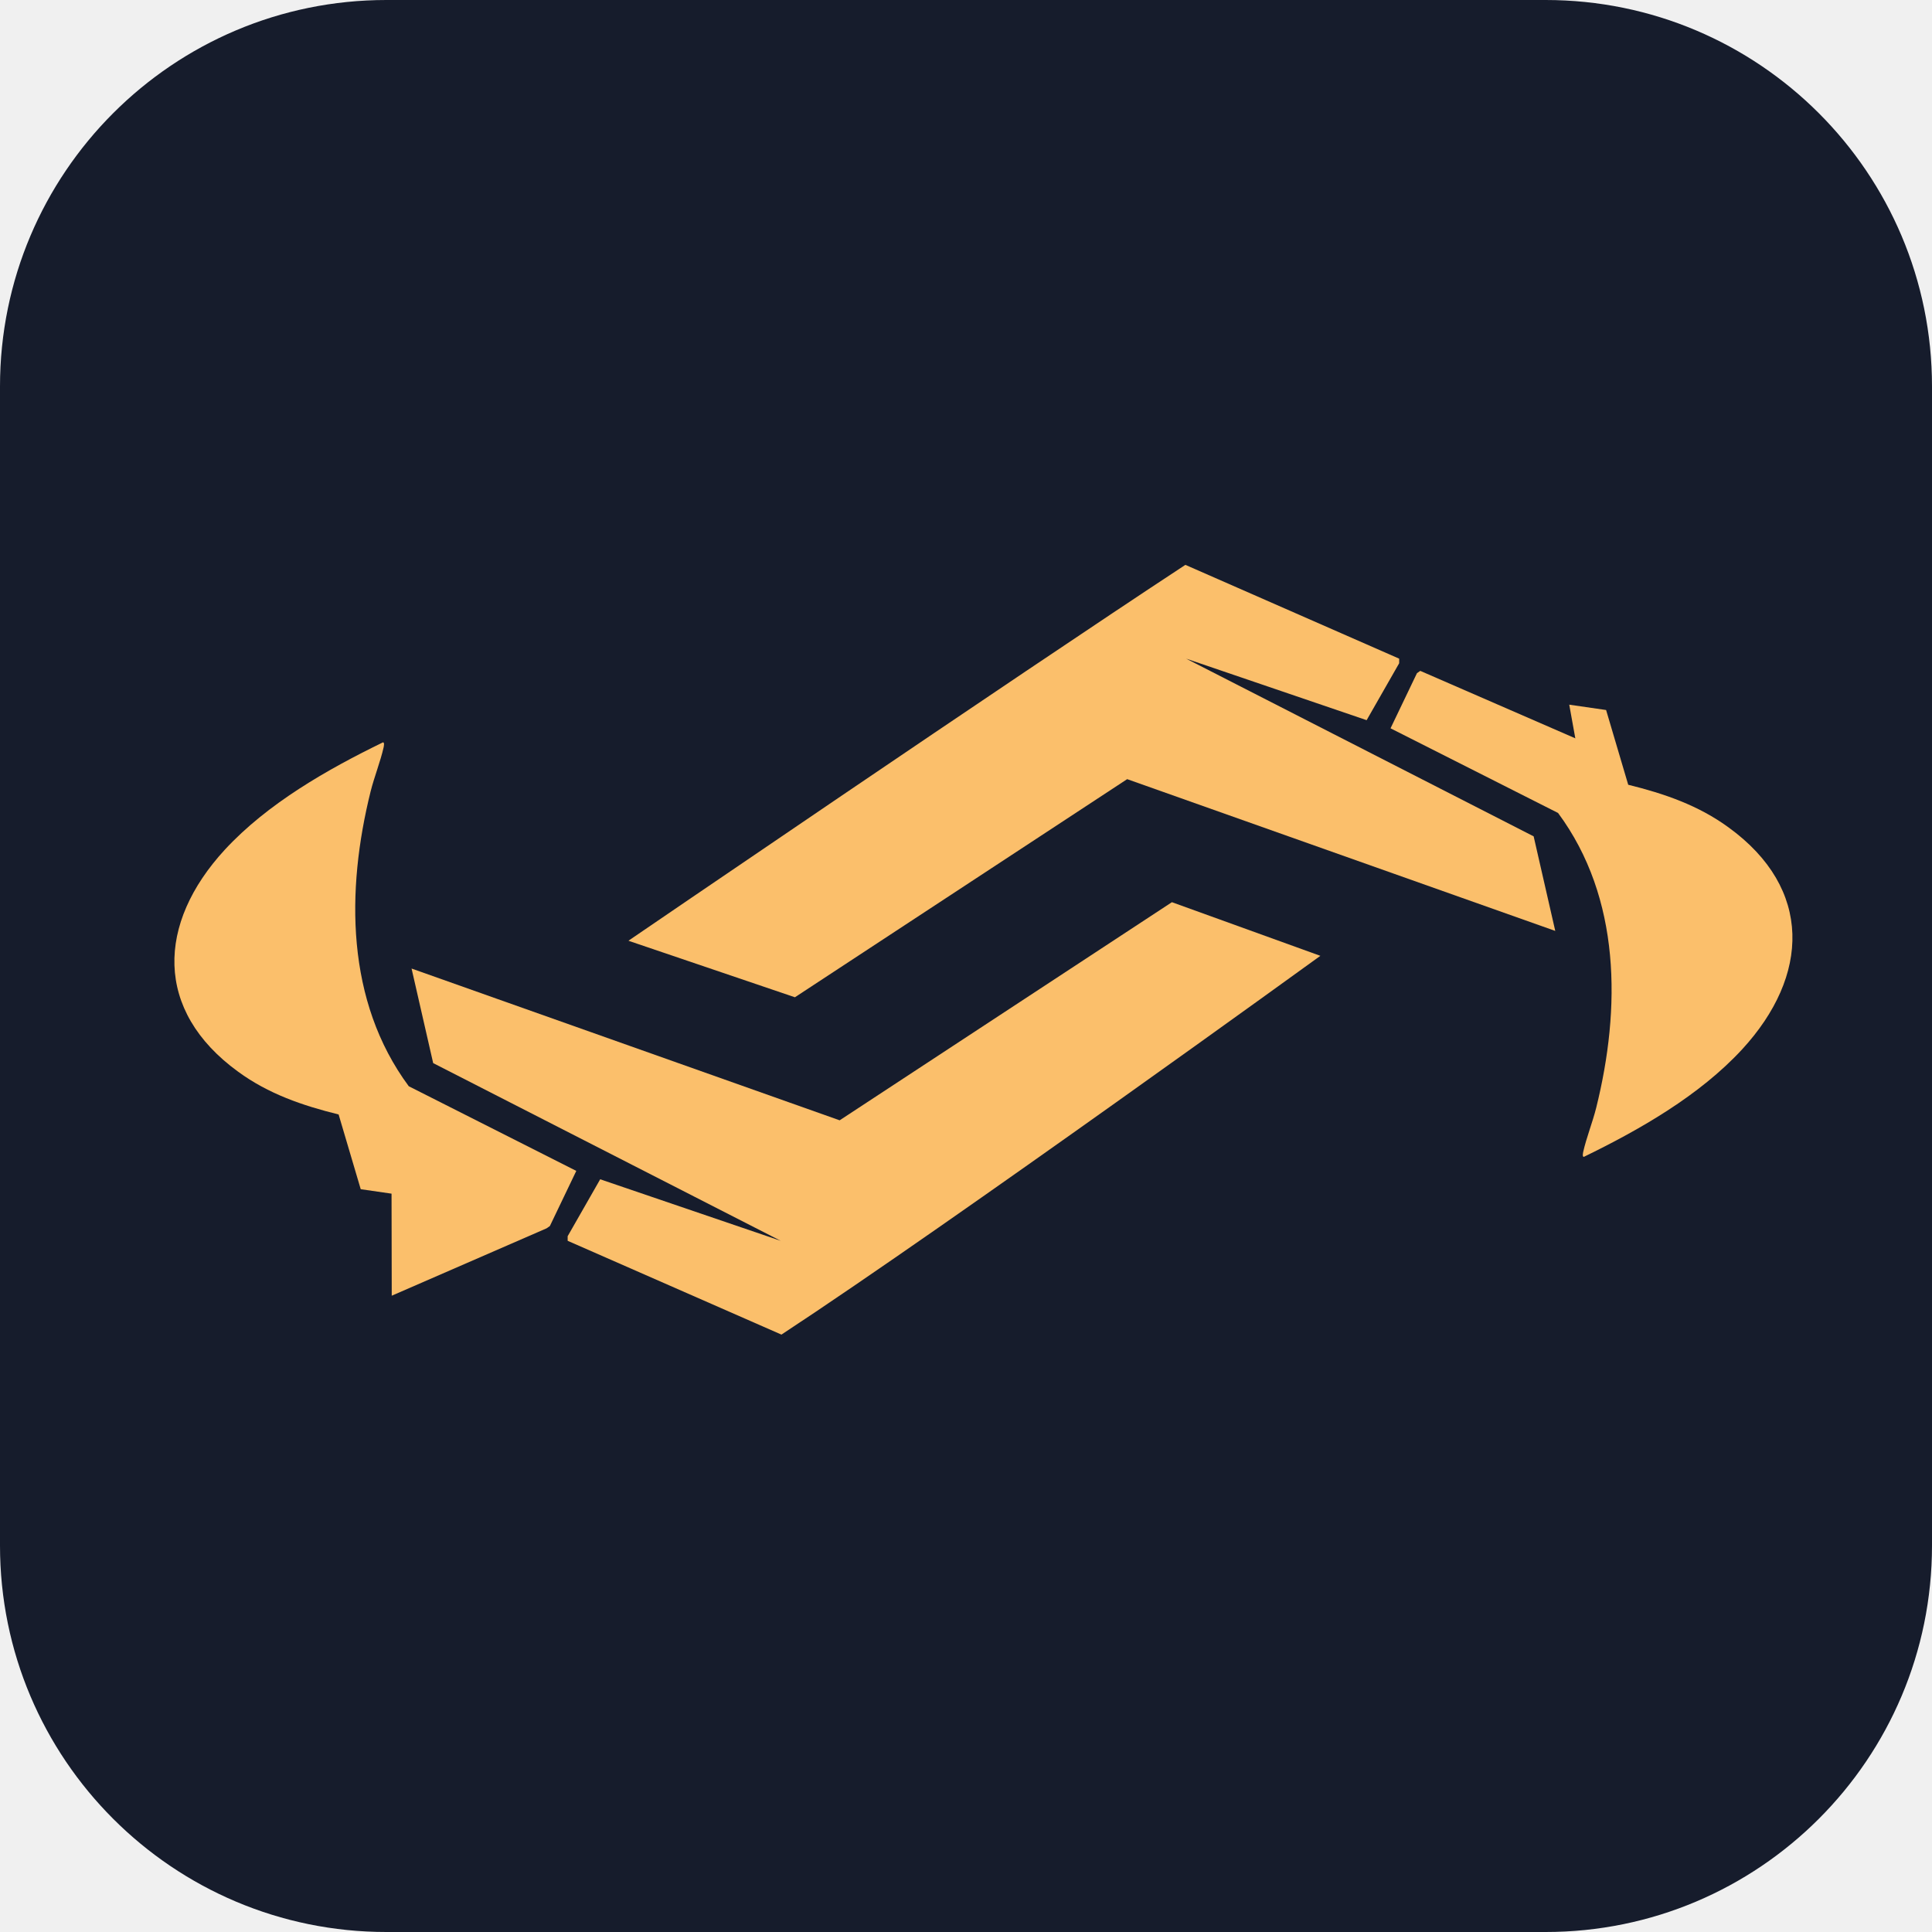
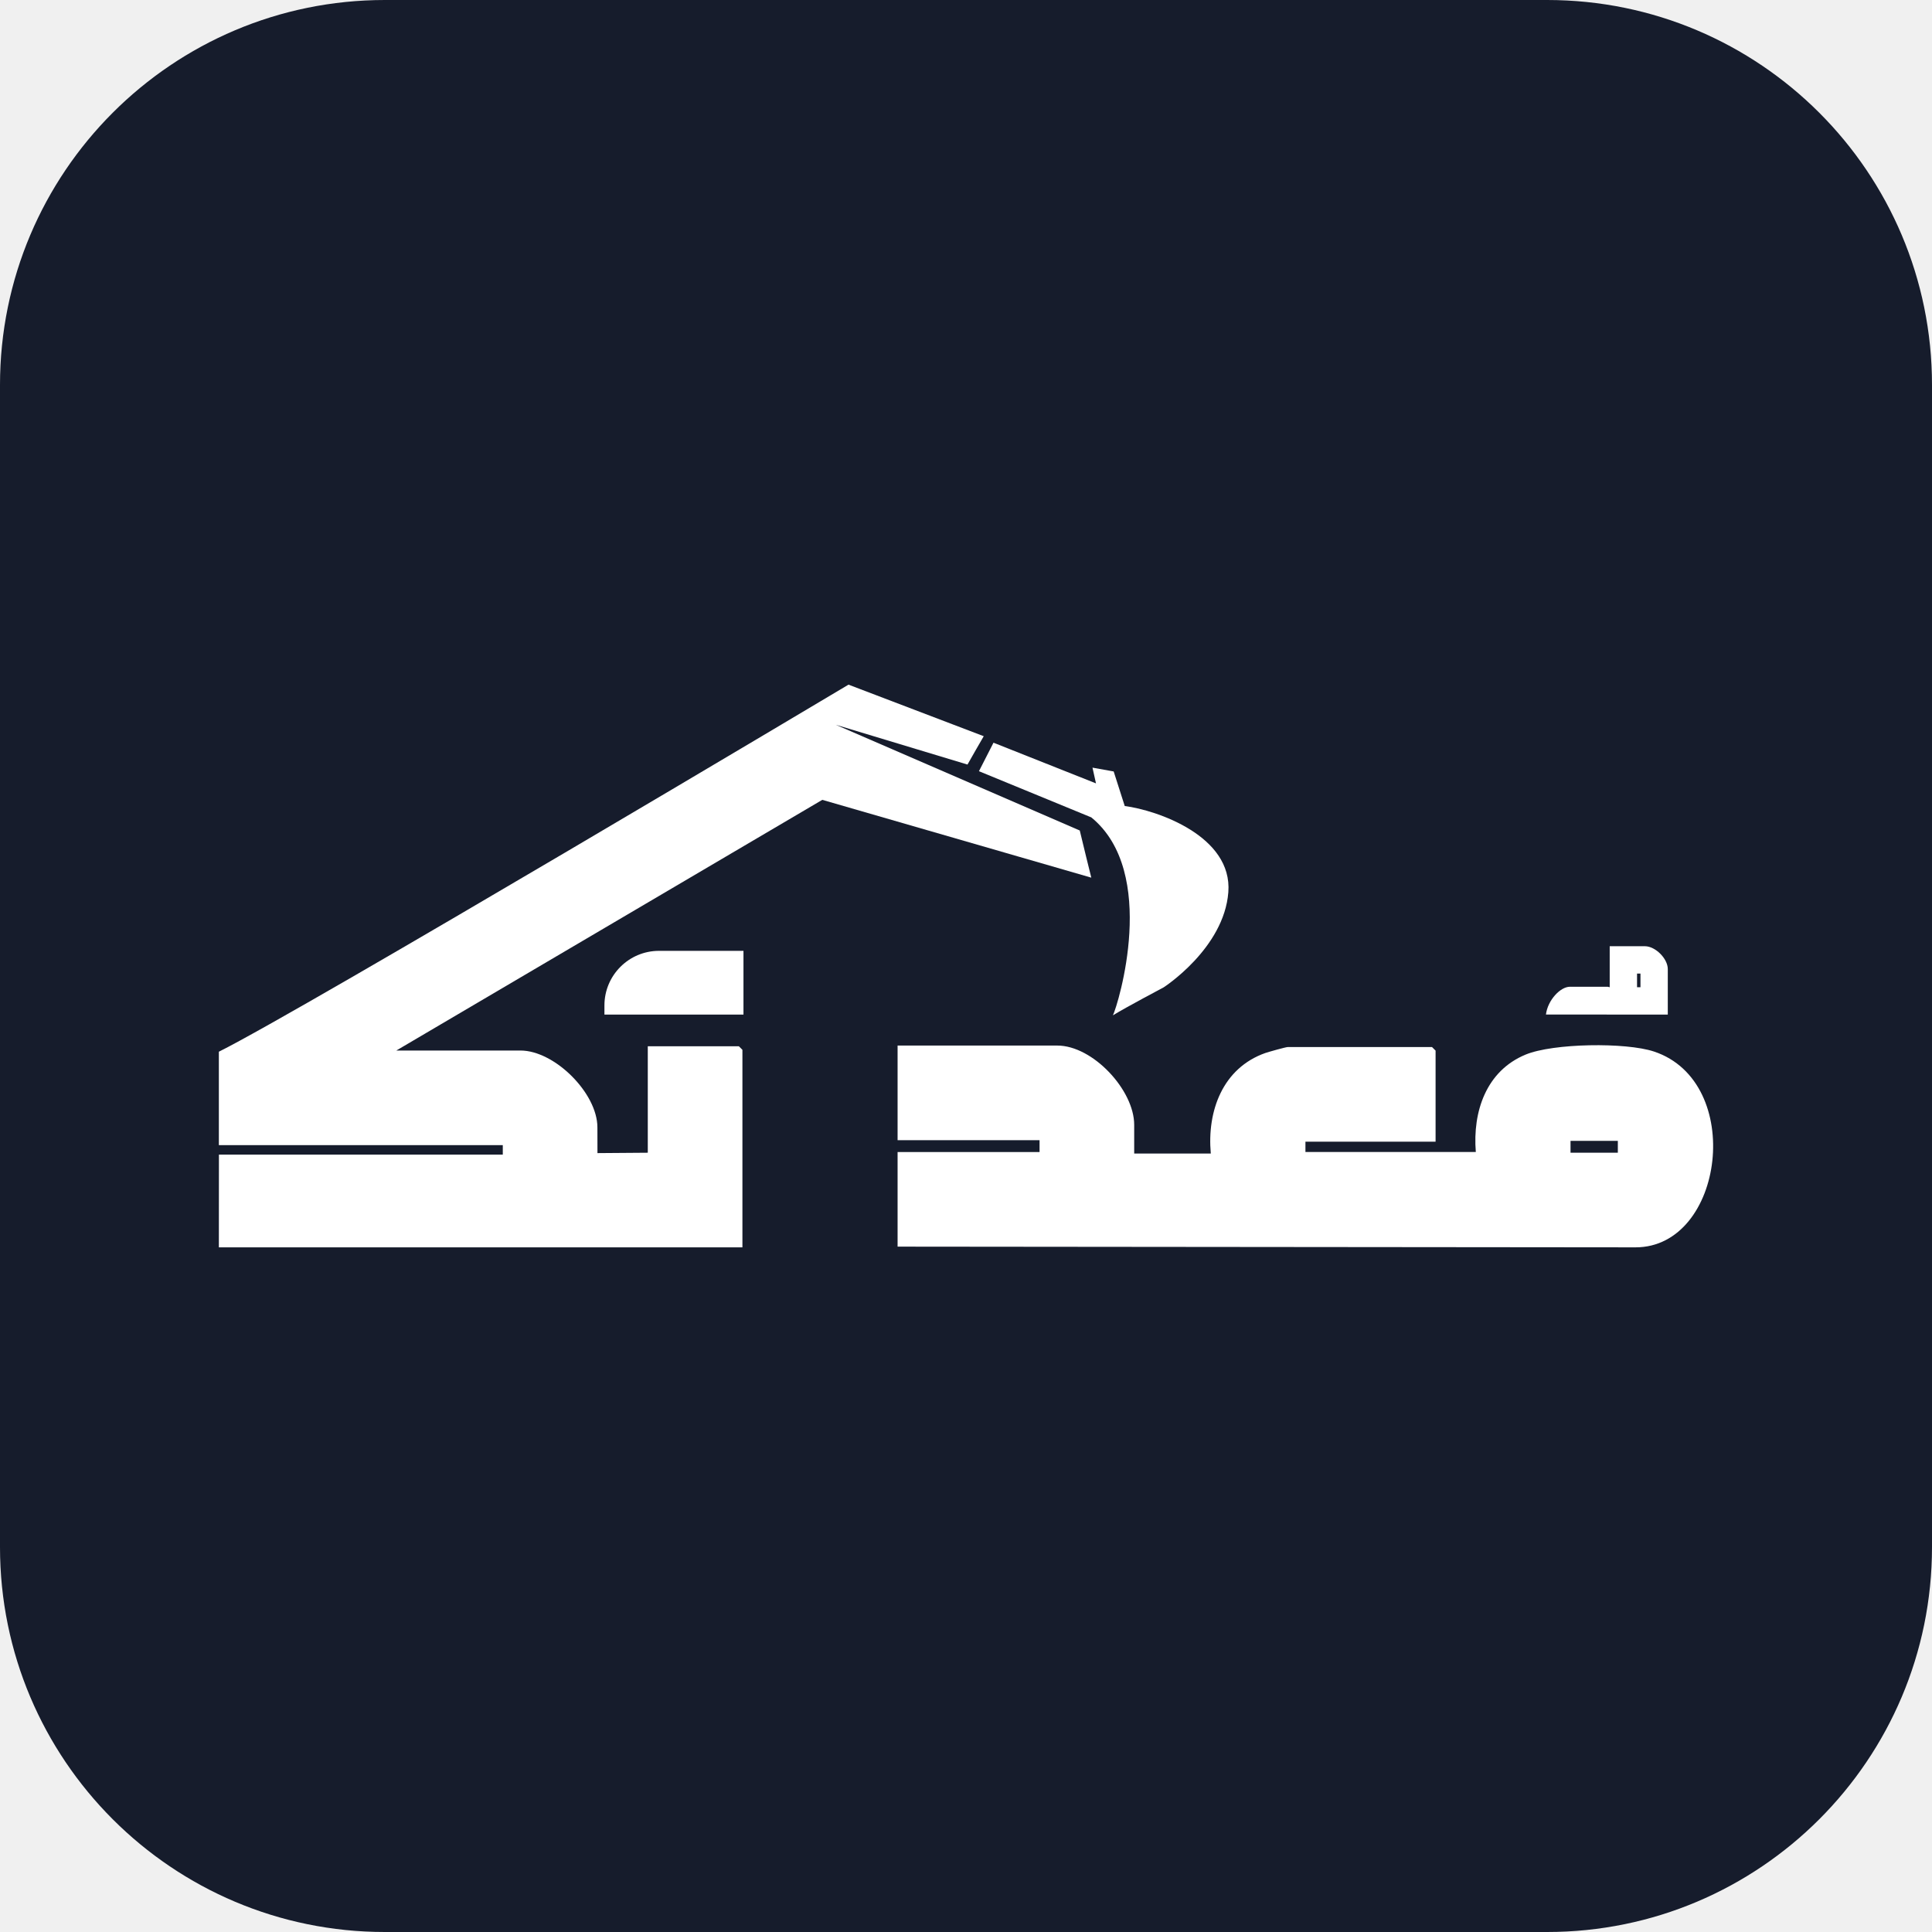
- <svg xmlns="http://www.w3.org/2000/svg" width="760" height="760" viewBox="80 40 760 760">
-   <rect x="80" y="40" width="760" height="760" rx="152" fill="#161c2c" />
-   <g fill="#fbbf6b">
-     <path d="M327.3,410s151.1-103.2,219-147.8l84.1,36.9v1.8s-12.8,22.4-12.8,22.4l-71-24.2,136.7,69.9,8.5,37.2-168.4-59.7-130.7,85.8-65.4-22.2Z" />
-     <path d="M699.7,330.5l-2.4-13.3,14.5,2.1,8.7,29.4c14.2,3.5,27.6,8.1,39.5,16.8,33.2,24.1,31.9,58.4,5.3,87.3-16.8,18.2-40.3,31.6-62.3,42.3-.6-.2-.3-1.4-.2-2,1.2-5.4,3.7-11.7,5.1-17.3,9.7-39,9.8-82.5-15-116l-65.9-33.3,10.4-21.7,1.3-.9,60.9,26.5Z" />
-     <path d="M599.4,416s-144.1,104.4-212,149l-84.1-36.9v-1.8s12.8-22.4,12.8-22.4l71,24.2-136.7-69.9-8.5-37.2,168.4,59.7,130.7-85.8,58.4,21.1Z" />
-     <path d="M234,496.6l2.4,13.3-14.5-2.1-8.7-29.4c-14.2-3.5-27.6-8.1-39.5-16.8-33.2-24.1-31.9-58.4-5.3-87.3,16.8-18.2,40.3-31.6,62.3-42.3.6.2.3,1.4.2,2-1.2,5.4-3.7,11.7-5.1,17.3-9.7,39-9.8,82.5,15,116l65.9,33.3-10.4,21.7-1.3.9-60.9,26.5Z" />
+ <svg xmlns="http://www.w3.org/2000/svg" width="512" height="512" viewBox="0 0 512 512">
+   <rect width="512" height="512" rx="102" fill="#161c2c" />
+   <g transform="translate(58.00 181.44) scale(0.6985)" fill="#ffffff">
+     <path d="M544.482,139.193c-10.666-3.547-38.23-3.168-48.698,1.162-14.97,6.19-20.144,21.616-18.896,36.956h-64.641v-3.908h49.378v-34.555l-1.352-1.352h-54.759c-.723,0-7.266,1.834-8.505,2.264-16.141,5.716-22.133,21.96-20.669,38.127h-29.062v-10.89c0-13.18-15.693-30.07-29.174-30.07h-60.595v35.898h53.863v4.494h-53.863v35.898l279.992.267c33.659,0,41.674-62.773,6.981-74.291ZM530.769,177.587h-17.949v-4.494h17.949v4.494Z" />
+     <path d="M541.037,99.238h-13.352v15.564l-.758-.189h-14.316c-3.693,0-8.454,5.131-9.116,10.537h23.054v.026h23.174v-17.251c0-3.986-4.709-8.686-8.686-8.686ZM539.358,114.802h-1.3v-5.191h1.3v5.191Z" />
+     <path d="M332.783,37.457l-1.332-5.97,8.043,1.449,4.196,13.109c12.223,1.587,40.943,11.378,39.302,32.715-1.641,21.338-24.531,36.08-24.531,36.08,0,0-14.128,7.475-19.256,10.614,2.007-4.071,17.354-54.263-8.203-75.095l-42.624-17.524,5.518-10.813,38.888,15.434Z" />
+     <path d="M228.941,43.706l-161.614,95.106h47.121c12.906,0,29.172,16.144,29.172,29.167l.022,9.752,19.092-.145v-40.39h34.555l1.349,1.349v74.94L.001,213.482l.024-35.183h107.698v-3.589H0v-35.447C31.73,123.488,238.889,0,238.889,0l51.306,19.56c-.039,0-5.651,9.824-6.163,10.755l-49.869-15.063-.061-.017.056.028,92.471,40.072c.641,2.859,4.374,17.888,4.374,17.888l-102.062-29.518Z" />
+     <path d="M166.992,100.994h32.045v24.181h-52.751v-3.476c0-11.428,9.278-20.705,20.705-20.705Z" />
  </g>
</svg>
